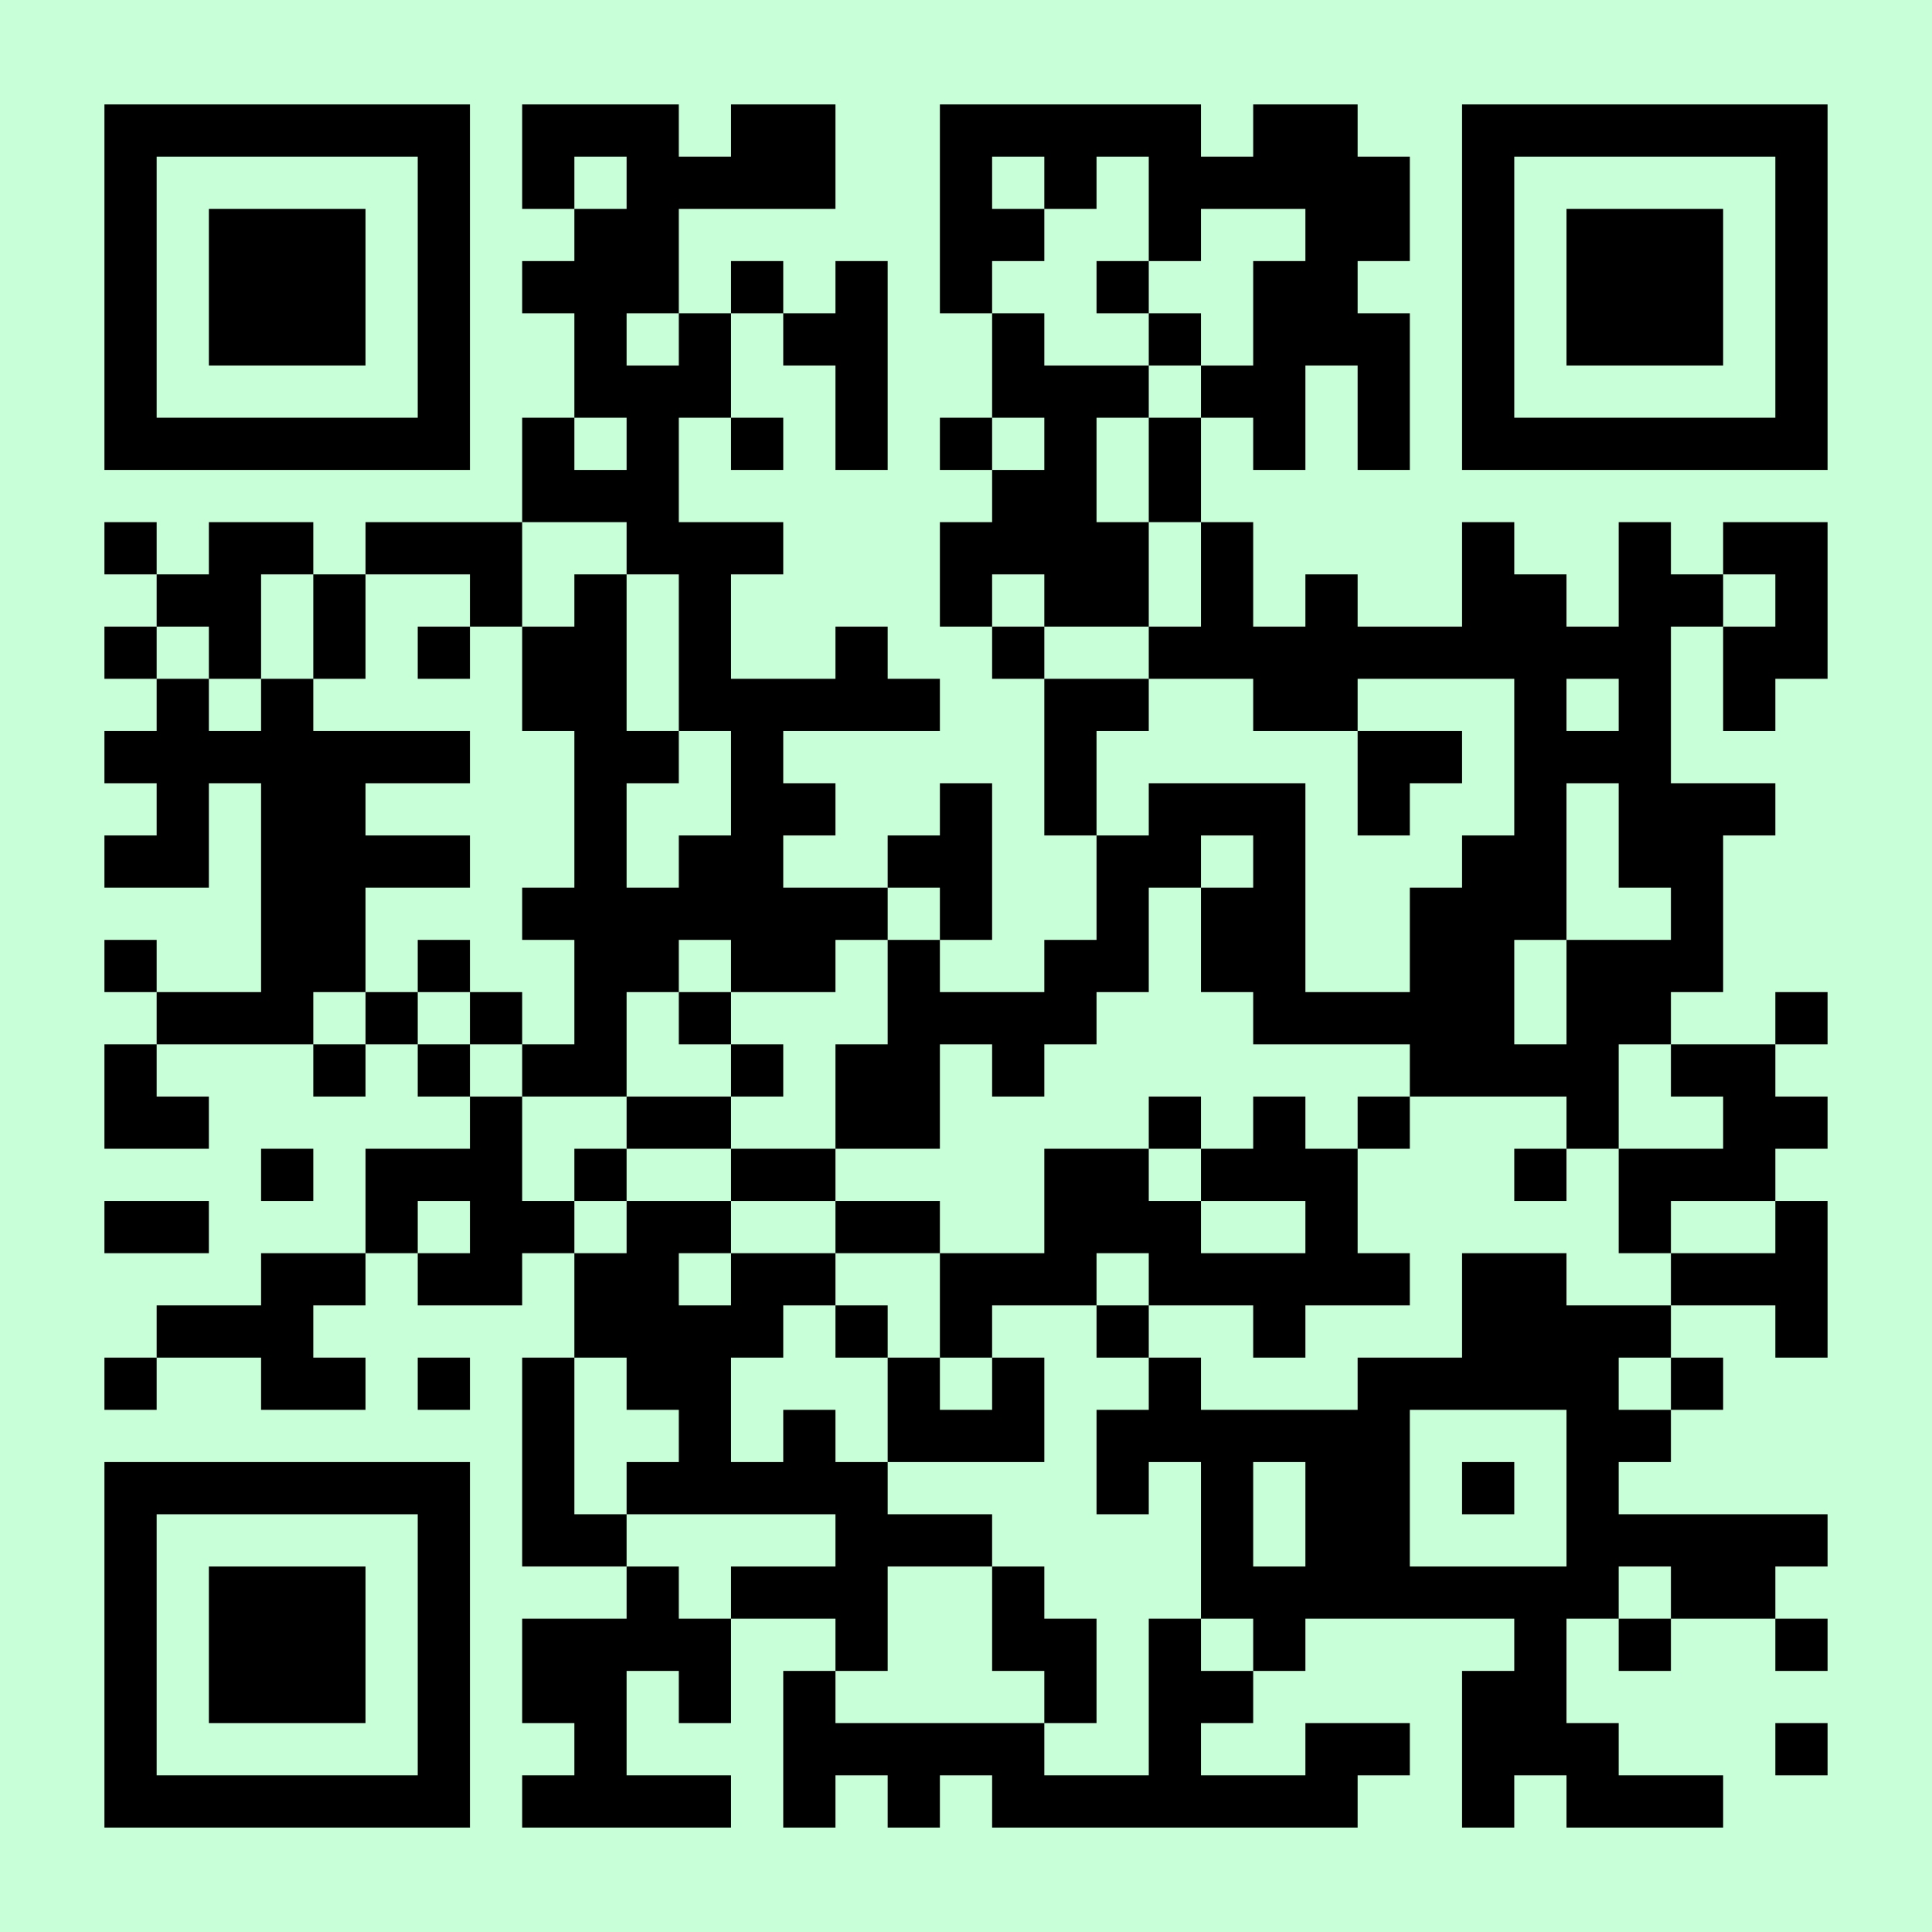
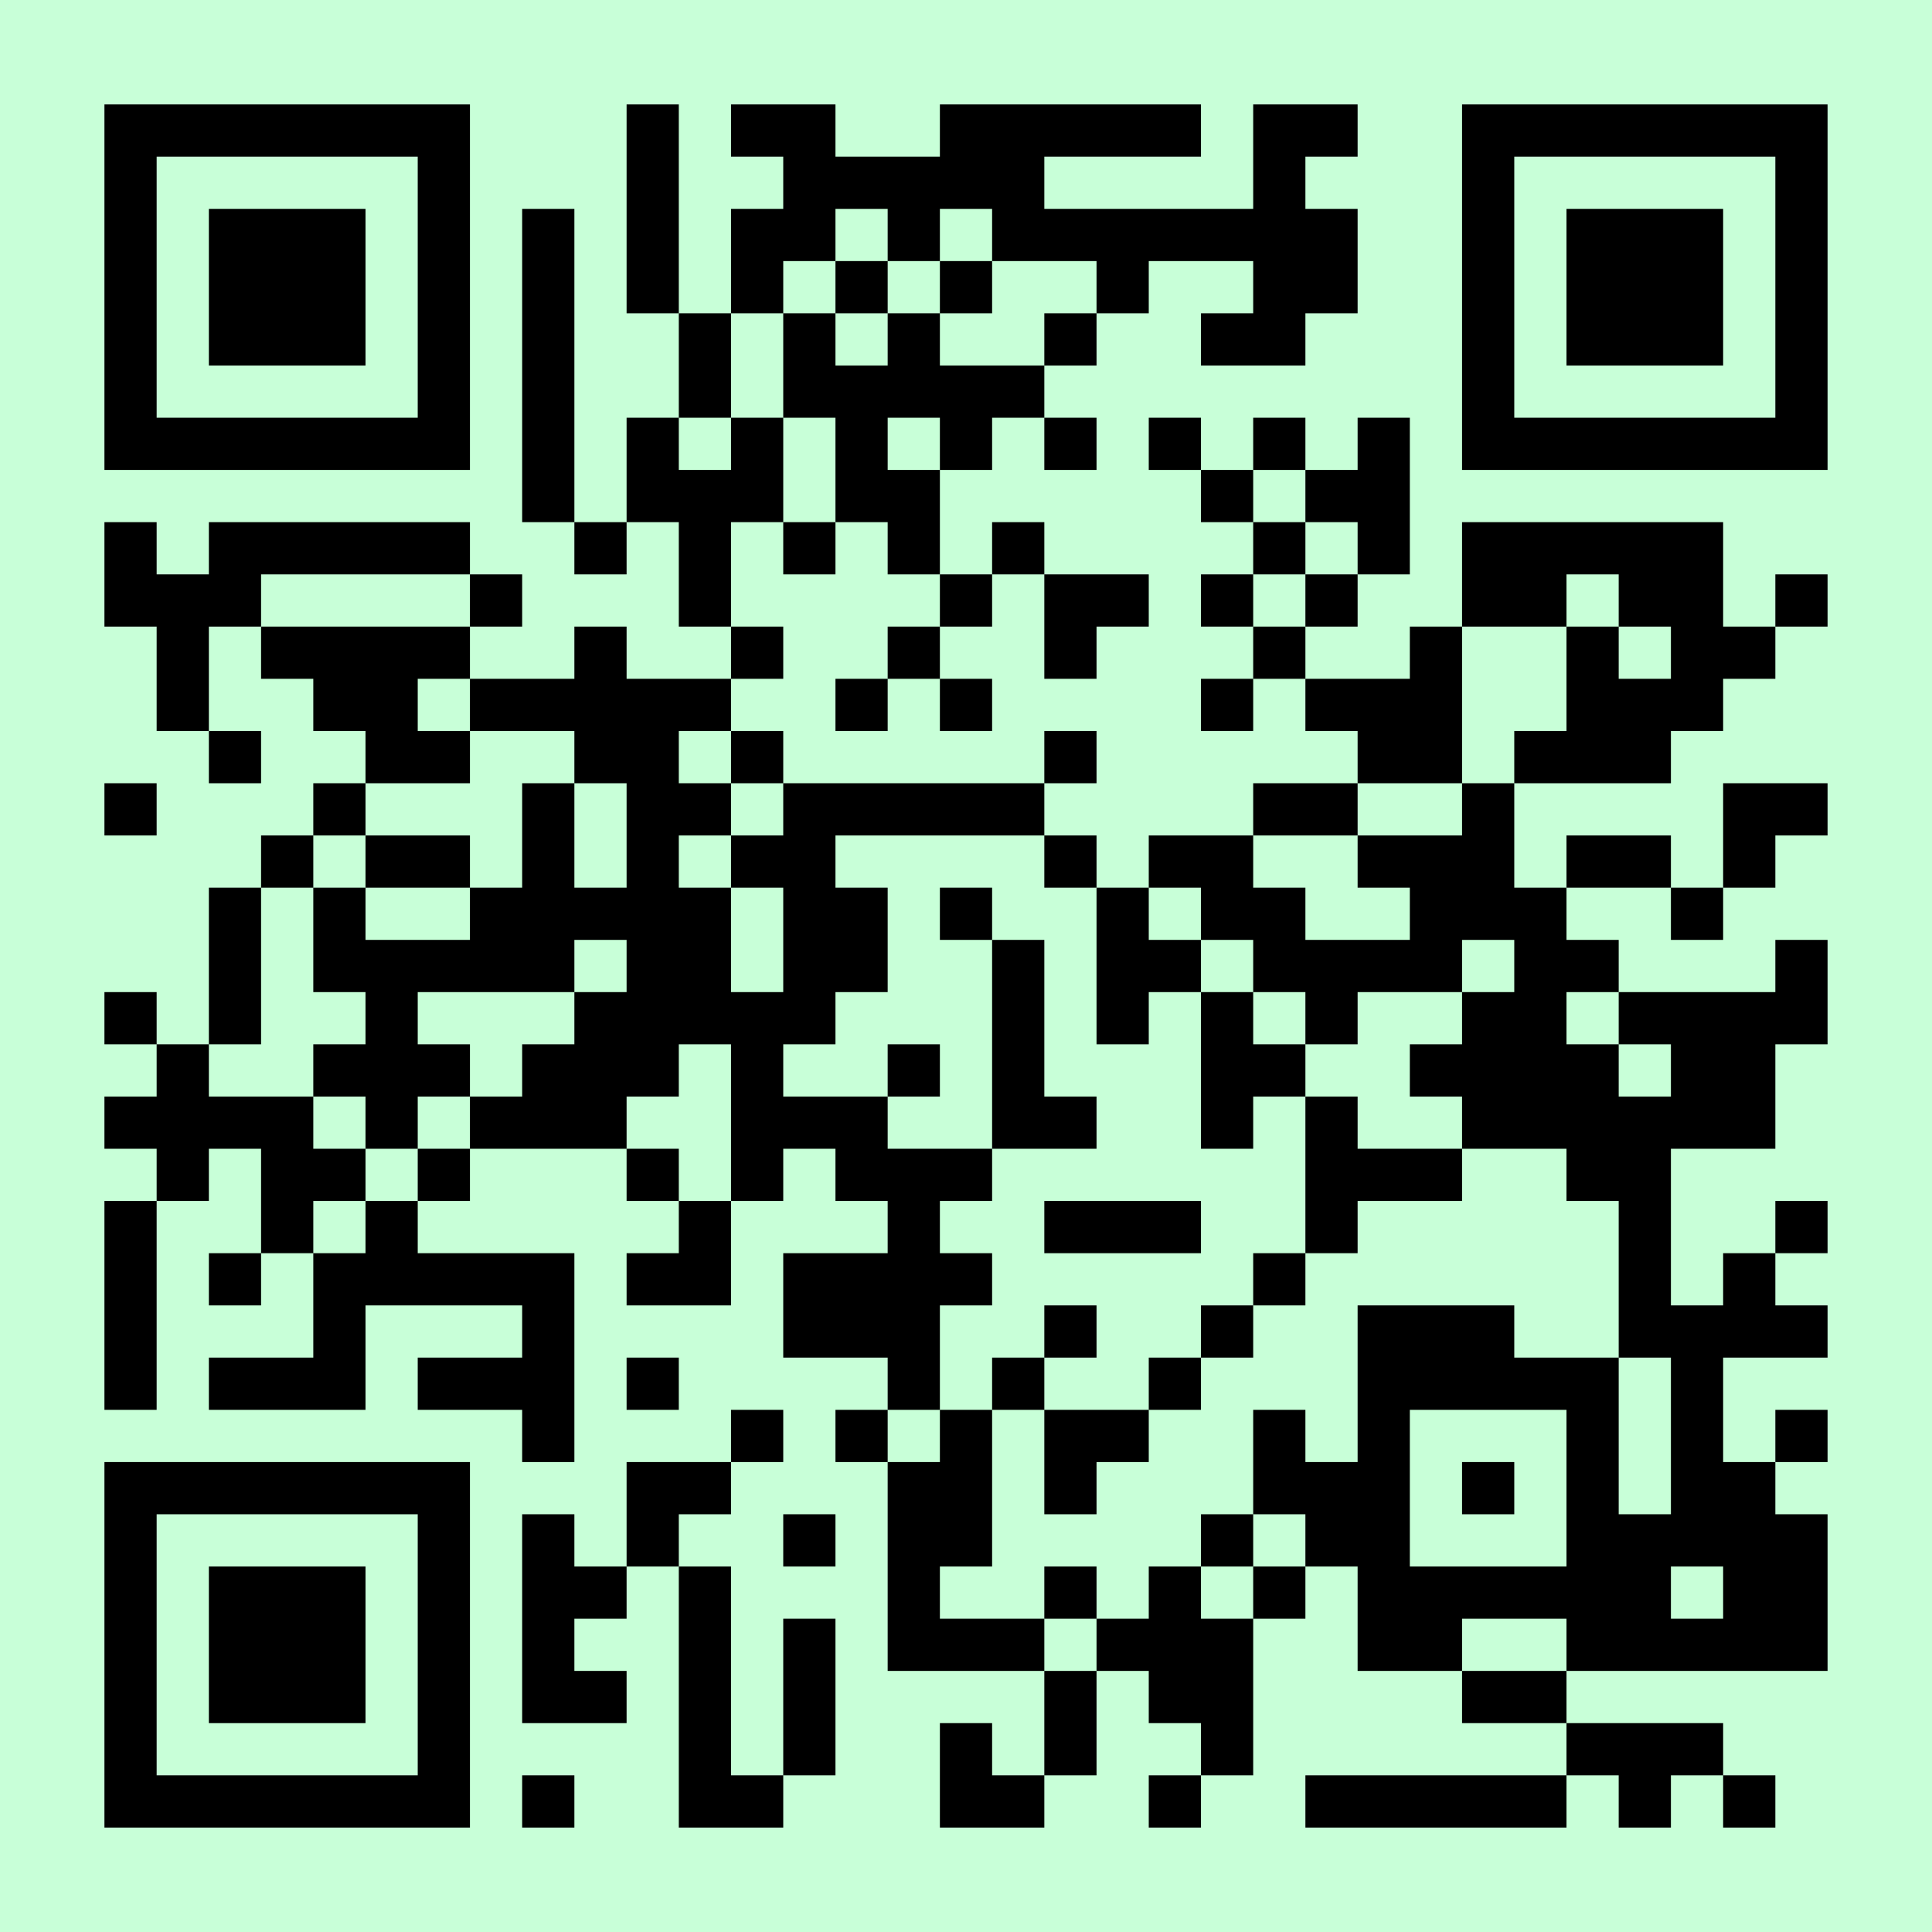
<svg xmlns="http://www.w3.org/2000/svg" width="148" height="148" class="segno">
  <g transform="scale(4)">
    <path fill="#c8ffd8" d="M0 0h37v37h-37z" />
-     <path class="qrline" stroke="#000" d="M2 2.5h7m1 0h3m1 0h2m2 0h5m1 0h2m2 0h7m-33 1h1m5 0h1m1 0h1m1 0h4m2 0h1m1 0h1m1 0h5m1 0h1m5 0h1m-33 1h1m1 0h3m1 0h1m2 0h2m5 0h2m2 0h1m2 0h2m1 0h1m1 0h3m1 0h1m-33 1h1m1 0h3m1 0h1m1 0h3m1 0h1m1 0h1m1 0h1m2 0h1m2 0h2m2 0h1m1 0h3m1 0h1m-33 1h1m1 0h3m1 0h1m2 0h1m1 0h1m1 0h2m2 0h1m2 0h1m1 0h3m1 0h1m1 0h3m1 0h1m-33 1h1m5 0h1m2 0h3m2 0h1m2 0h3m1 0h2m1 0h1m1 0h1m5 0h1m-33 1h7m1 0h1m1 0h1m1 0h1m1 0h1m1 0h1m1 0h1m1 0h1m1 0h1m1 0h1m1 0h7m-25 1h3m6 0h2m1 0h1m-21 1h1m1 0h2m1 0h3m2 0h3m3 0h4m1 0h1m4 0h1m2 0h1m1 0h2m-32 1h2m1 0h1m2 0h1m1 0h1m1 0h1m4 0h1m1 0h2m1 0h1m1 0h1m2 0h2m1 0h2m1 0h1m-33 1h1m1 0h1m1 0h1m1 0h1m1 0h2m1 0h1m2 0h1m2 0h1m2 0h10m1 0h2m-32 1h1m1 0h1m4 0h2m1 0h5m2 0h2m2 0h2m3 0h1m1 0h1m1 0h1m-32 1h7m2 0h2m1 0h1m5 0h1m5 0h2m1 0h3m-29 1h1m1 0h2m4 0h1m2 0h2m2 0h1m1 0h1m1 0h3m1 0h1m2 0h1m1 0h3m-32 1h2m1 0h4m2 0h1m1 0h2m2 0h2m2 0h2m1 0h1m3 0h2m1 0h2m-28 1h2m3 0h7m1 0h1m2 0h1m1 0h2m2 0h3m2 0h1m-31 1h1m2 0h2m1 0h1m2 0h2m1 0h2m1 0h1m2 0h2m1 0h2m2 0h2m1 0h3m-30 1h3m1 0h1m1 0h1m1 0h1m1 0h1m3 0h4m3 0h5m1 0h2m2 0h1m-33 1h1m3 0h1m1 0h1m1 0h2m2 0h1m1 0h2m1 0h1m7 0h4m1 0h2m-32 1h2m5 0h1m2 0h2m2 0h2m4 0h1m1 0h1m1 0h1m3 0h1m2 0h2m-30 1h1m1 0h3m1 0h1m2 0h2m4 0h2m1 0h3m3 0h1m1 0h3m-32 1h2m3 0h1m1 0h2m1 0h2m2 0h2m2 0h3m2 0h1m5 0h1m2 0h1m-30 1h2m1 0h2m1 0h2m1 0h2m2 0h3m1 0h5m1 0h2m2 0h3m-32 1h3m5 0h4m1 0h1m1 0h1m2 0h1m2 0h1m3 0h4m2 0h1m-33 1h1m2 0h2m1 0h1m1 0h1m1 0h2m3 0h1m1 0h1m2 0h1m3 0h5m1 0h1m-23 1h1m2 0h1m1 0h1m1 0h3m1 0h6m3 0h2m-30 1h7m1 0h1m1 0h5m4 0h1m1 0h1m1 0h2m1 0h1m1 0h1m-29 1h1m5 0h1m1 0h2m4 0h3m4 0h1m1 0h2m3 0h5m-33 1h1m1 0h3m1 0h1m3 0h1m1 0h3m2 0h1m3 0h8m1 0h2m-32 1h1m1 0h3m1 0h1m1 0h4m2 0h1m2 0h2m1 0h1m1 0h1m4 0h1m1 0h1m2 0h1m-33 1h1m1 0h3m1 0h1m1 0h2m1 0h1m1 0h1m4 0h1m1 0h2m4 0h2m-28 1h1m5 0h1m2 0h1m3 0h5m2 0h1m2 0h2m1 0h3m3 0h1m-33 1h7m1 0h4m1 0h1m1 0h1m1 0h7m2 0h1m1 0h3" />
+     <path class="qrline" stroke="#000" d="M2 2.5h7m3 0h1m1 0h2m2 0h5m1 0h2m2 0h7m-33 1h1m5 0h1m3 0h1m2 0h5m4 0h1m3 0h1m5 0h1m-33 1h1m1 0h3m1 0h1m1 0h1m1 0h1m1 0h2m1 0h1m1 0h7m2 0h1m1 0h3m1 0h1m-33 1h1m1 0h3m1 0h1m1 0h1m1 0h1m1 0h1m1 0h1m1 0h1m2 0h1m2 0h2m2 0h1m1 0h3m1 0h1m-33 1h1m1 0h3m1 0h1m1 0h1m2 0h1m1 0h1m1 0h1m2 0h1m2 0h2m3 0h1m1 0h3m1 0h1m-33 1h1m5 0h1m1 0h1m2 0h1m1 0h5m8 0h1m5 0h1m-33 1h7m1 0h1m1 0h1m1 0h1m1 0h1m1 0h1m1 0h1m1 0h1m1 0h1m1 0h1m1 0h7m-25 1h1m1 0h3m1 0h2m5 0h1m1 0h2m-25 1h1m1 0h5m2 0h1m1 0h1m1 0h1m1 0h1m1 0h1m4 0h1m1 0h1m1 0h5m-31 1h3m4 0h1m3 0h1m4 0h1m1 0h2m1 0h1m1 0h1m2 0h2m1 0h2m1 0h1m-32 1h1m1 0h4m2 0h1m2 0h1m2 0h1m2 0h1m3 0h1m2 0h1m2 0h1m1 0h2m-31 1h1m2 0h2m1 0h5m2 0h1m1 0h1m4 0h1m1 0h3m2 0h3m-29 1h1m2 0h2m2 0h2m1 0h1m5 0h1m5 0h2m1 0h3m-30 1h1m3 0h1m3 0h1m1 0h2m1 0h5m4 0h2m2 0h1m4 0h2m-30 1h1m1 0h2m1 0h1m1 0h1m1 0h2m4 0h1m1 0h2m2 0h3m1 0h2m1 0h1m-30 1h1m1 0h1m2 0h5m1 0h2m1 0h1m2 0h1m1 0h2m2 0h3m2 0h1m-29 1h1m1 0h5m1 0h2m1 0h2m2 0h1m1 0h2m1 0h4m1 0h2m3 0h1m-33 1h1m1 0h1m2 0h1m3 0h5m3 0h1m1 0h1m1 0h1m1 0h1m2 0h2m1 0h4m-32 1h1m2 0h3m1 0h3m1 0h1m2 0h1m1 0h1m3 0h2m2 0h4m1 0h2m-32 1h4m1 0h1m1 0h3m2 0h3m2 0h2m2 0h1m1 0h1m2 0h6m-31 1h1m1 0h2m1 0h1m3 0h1m1 0h1m1 0h3m6 0h3m2 0h2m-30 1h1m2 0h1m1 0h1m5 0h1m3 0h1m2 0h3m2 0h1m5 0h1m2 0h1m-33 1h1m1 0h1m1 0h5m1 0h2m1 0h4m5 0h1m6 0h1m1 0h1m-32 1h1m3 0h1m3 0h1m4 0h3m2 0h1m2 0h1m2 0h3m2 0h4m-33 1h1m1 0h3m1 0h3m1 0h1m4 0h1m1 0h1m2 0h1m3 0h5m1 0h1m-23 1h1m3 0h1m1 0h1m1 0h1m1 0h2m2 0h1m1 0h1m3 0h1m1 0h1m1 0h1m-33 1h7m3 0h2m3 0h2m1 0h1m3 0h3m1 0h1m1 0h1m1 0h2m-32 1h1m5 0h1m1 0h1m1 0h1m2 0h1m1 0h2m4 0h1m1 0h2m3 0h5m-33 1h1m1 0h3m1 0h1m1 0h2m1 0h1m3 0h1m2 0h1m1 0h1m1 0h1m1 0h6m1 0h2m-33 1h1m1 0h3m1 0h1m1 0h1m2 0h1m1 0h1m1 0h3m1 0h3m2 0h2m2 0h5m-33 1h1m1 0h3m1 0h1m1 0h2m1 0h1m1 0h1m4 0h1m1 0h2m4 0h2m-28 1h1m5 0h1m4 0h1m1 0h1m2 0h1m1 0h1m2 0h1m6 0h3m-31 1h7m1 0h1m2 0h2m3 0h2m2 0h1m2 0h5m1 0h1m1 0h1" />
  </g>
</svg>
